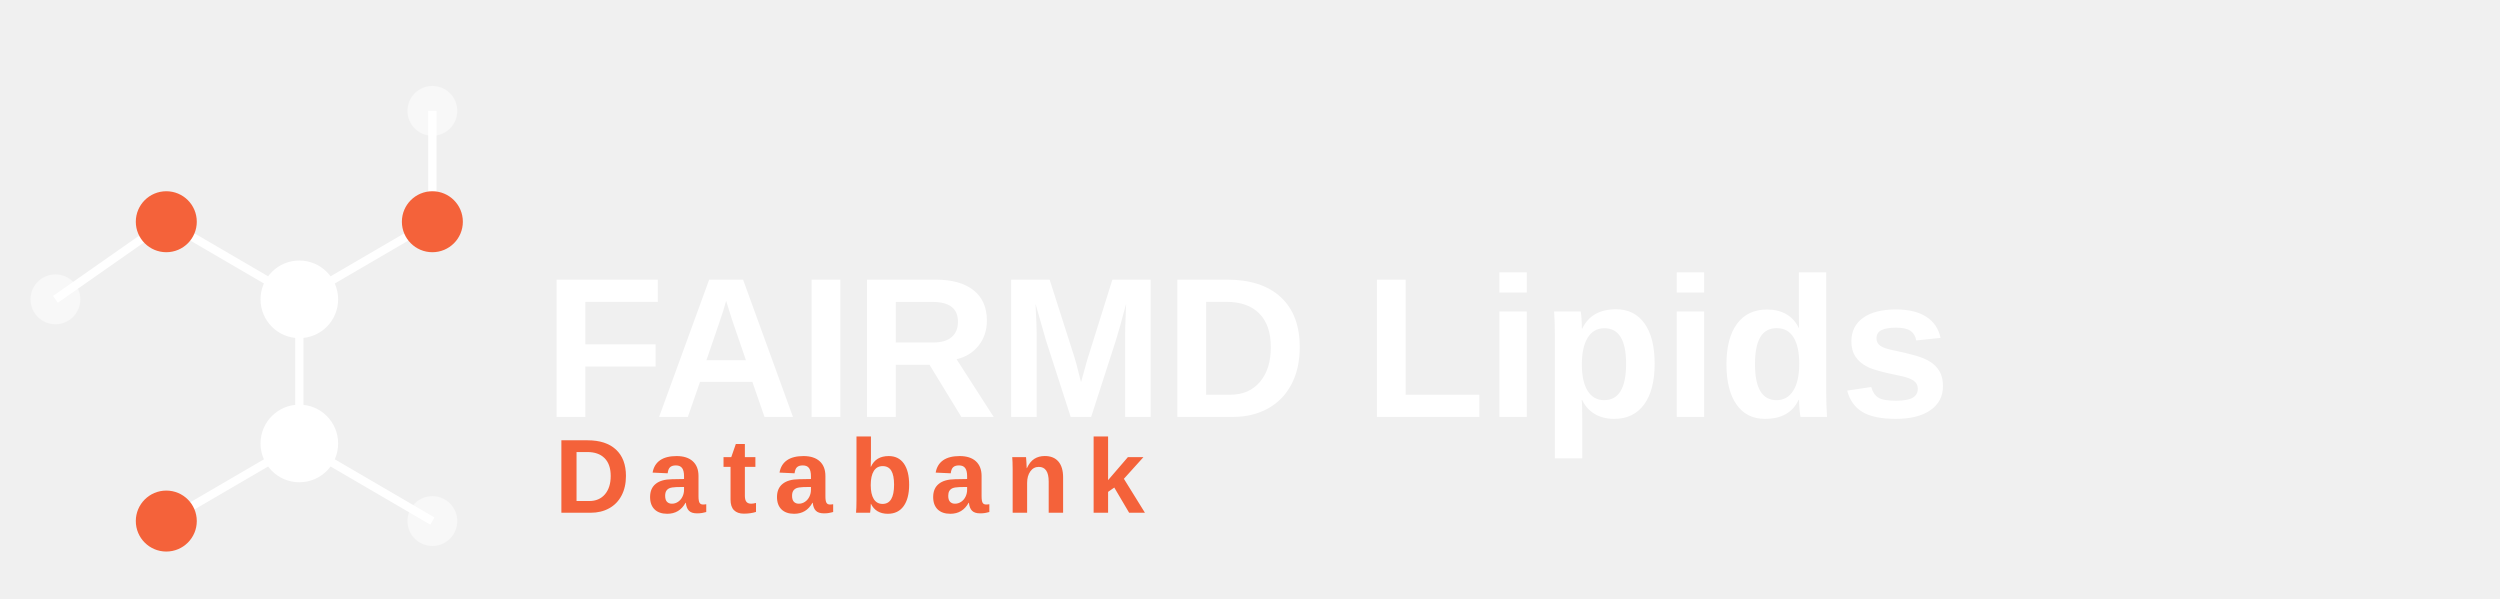
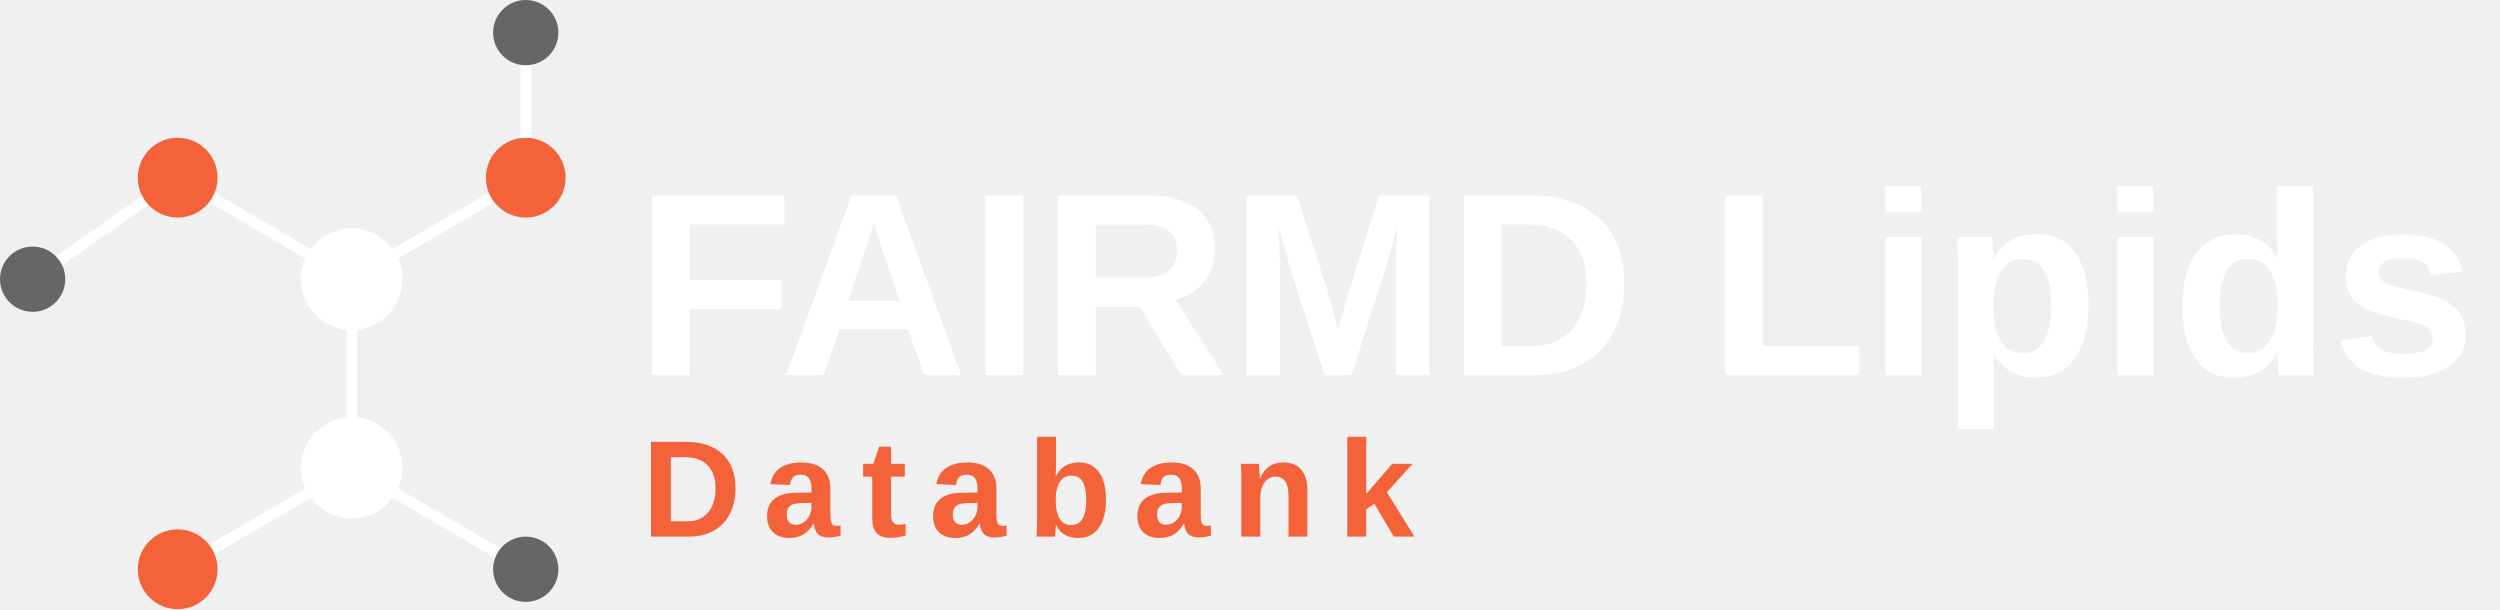
- <svg xmlns="http://www.w3.org/2000/svg" viewBox="0 0 902 216" width="902" height="216">
-   <defs>
-     <style>
+ <svg xmlns="http://www.w3.org/2000/svg" viewBox="0 0 689.492 168" width="689.492" height="168" version="1.1" id="svg15">
+   <defs id="defs1">
+     <style id="style1">
      .title { font-family: 'Merriweather Sans', 'Segoe UI', Arial, sans-serif; font-weight: 700; }
    </style>
  </defs>
-   <line x1="60" y1="80" x2="108" y2="108" stroke="white" stroke-width="3" />
-   <line x1="108" y1="108" x2="108" y2="160" stroke="white" stroke-width="3" />
-   <line x1="108" y1="160" x2="60" y2="188" stroke="white" stroke-width="3" />
-   <line x1="60" y1="80" x2="20" y2="108" stroke="white" stroke-width="3" />
-   <line x1="108" y1="108" x2="156" y2="80" stroke="white" stroke-width="3" />
-   <line x1="108" y1="160" x2="156" y2="188" stroke="white" stroke-width="3" />
-   <line x1="156" y1="80" x2="156" y2="40" stroke="white" stroke-width="3" />
-   <circle cx="60" cy="80" r="11" fill="#f4623a" />
-   <circle cx="108" cy="108" r="14" fill="white" />
-   <circle cx="108" cy="160" r="14" fill="white" />
-   <circle cx="60" cy="188" r="11" fill="#f4623a" />
-   <circle cx="20" cy="108" r="9" fill="rgba(255,255,255,0.5)" />
-   <circle cx="156" cy="80" r="11" fill="#f4623a" />
-   <circle cx="156" cy="188" r="9" fill="rgba(255,255,255,0.5)" />
-   <circle cx="156" cy="40" r="9" fill="rgba(255,255,255,0.5)" />
-   <text x="196" y="130" class="title" font-size="72" fill="white" dominant-baseline="middle">FAIRMD Lipids</text>
-   <text x="200" y="185" class="title" font-size="38" fill="#f4623a" letter-spacing="6">Databank</text>
+   <line x1="97" y1="129" x2="145" y2="157" stroke="#ffffff" stroke-width="3" id="line6" />
+   <line x1="97" y1="129" x2="49" y2="157" stroke="#ffffff" stroke-width="3" id="line3" />
+   <line x1="49" y1="49" x2="9" y2="77" stroke="#ffffff" stroke-width="3" id="line4" />
+   <line x1="145" y1="49" x2="145" y2="9" stroke="#ffffff" stroke-width="3" id="line7" />
+   <line x1="49" y1="49" x2="97" y2="77" stroke="#ffffff" stroke-width="3" id="line1" />
+   <line x1="97" y1="77" x2="97" y2="129" stroke="#ffffff" stroke-width="3" id="line2" />
+   <line x1="97" y1="77" x2="145" y2="49" stroke="#ffffff" stroke-width="3" id="line5" />
+   <circle cx="49" cy="49" r="11" fill="#f4623a" id="circle7" />
+   <circle cx="97" cy="77" r="14" fill="#ffffff" id="circle8" />
+   <circle cx="97" cy="129" r="14" fill="#ffffff" id="circle9" />
+   <circle cx="49" cy="157" r="11" fill="#f4623a" id="circle10" />
+   <circle cx="9" cy="77" r="9" fill="rgba(255,255,255,0.5)" id="circle11" style="fill:#666666" />
+   <circle cx="145" cy="49" r="11" fill="#f4623a" id="circle12" />
+   <circle cx="145" cy="157" r="9" fill="rgba(255,255,255,0.5)" id="circle13" style="fill:#666666" />
+   <circle cx="145" cy="9" r="9" fill="rgba(255,255,255,0.5)" id="circle14" style="fill:#666666" />
+   <text x="175" y="83" class="title" font-size="72px" fill="#ffffff" dominant-baseline="middle" id="text14">FAIRMD Lipids</text>
+   <text x="177" y="148" class="title" font-size="38px" fill="#f4623a" letter-spacing="6" id="text15">Databank</text>
</svg>
